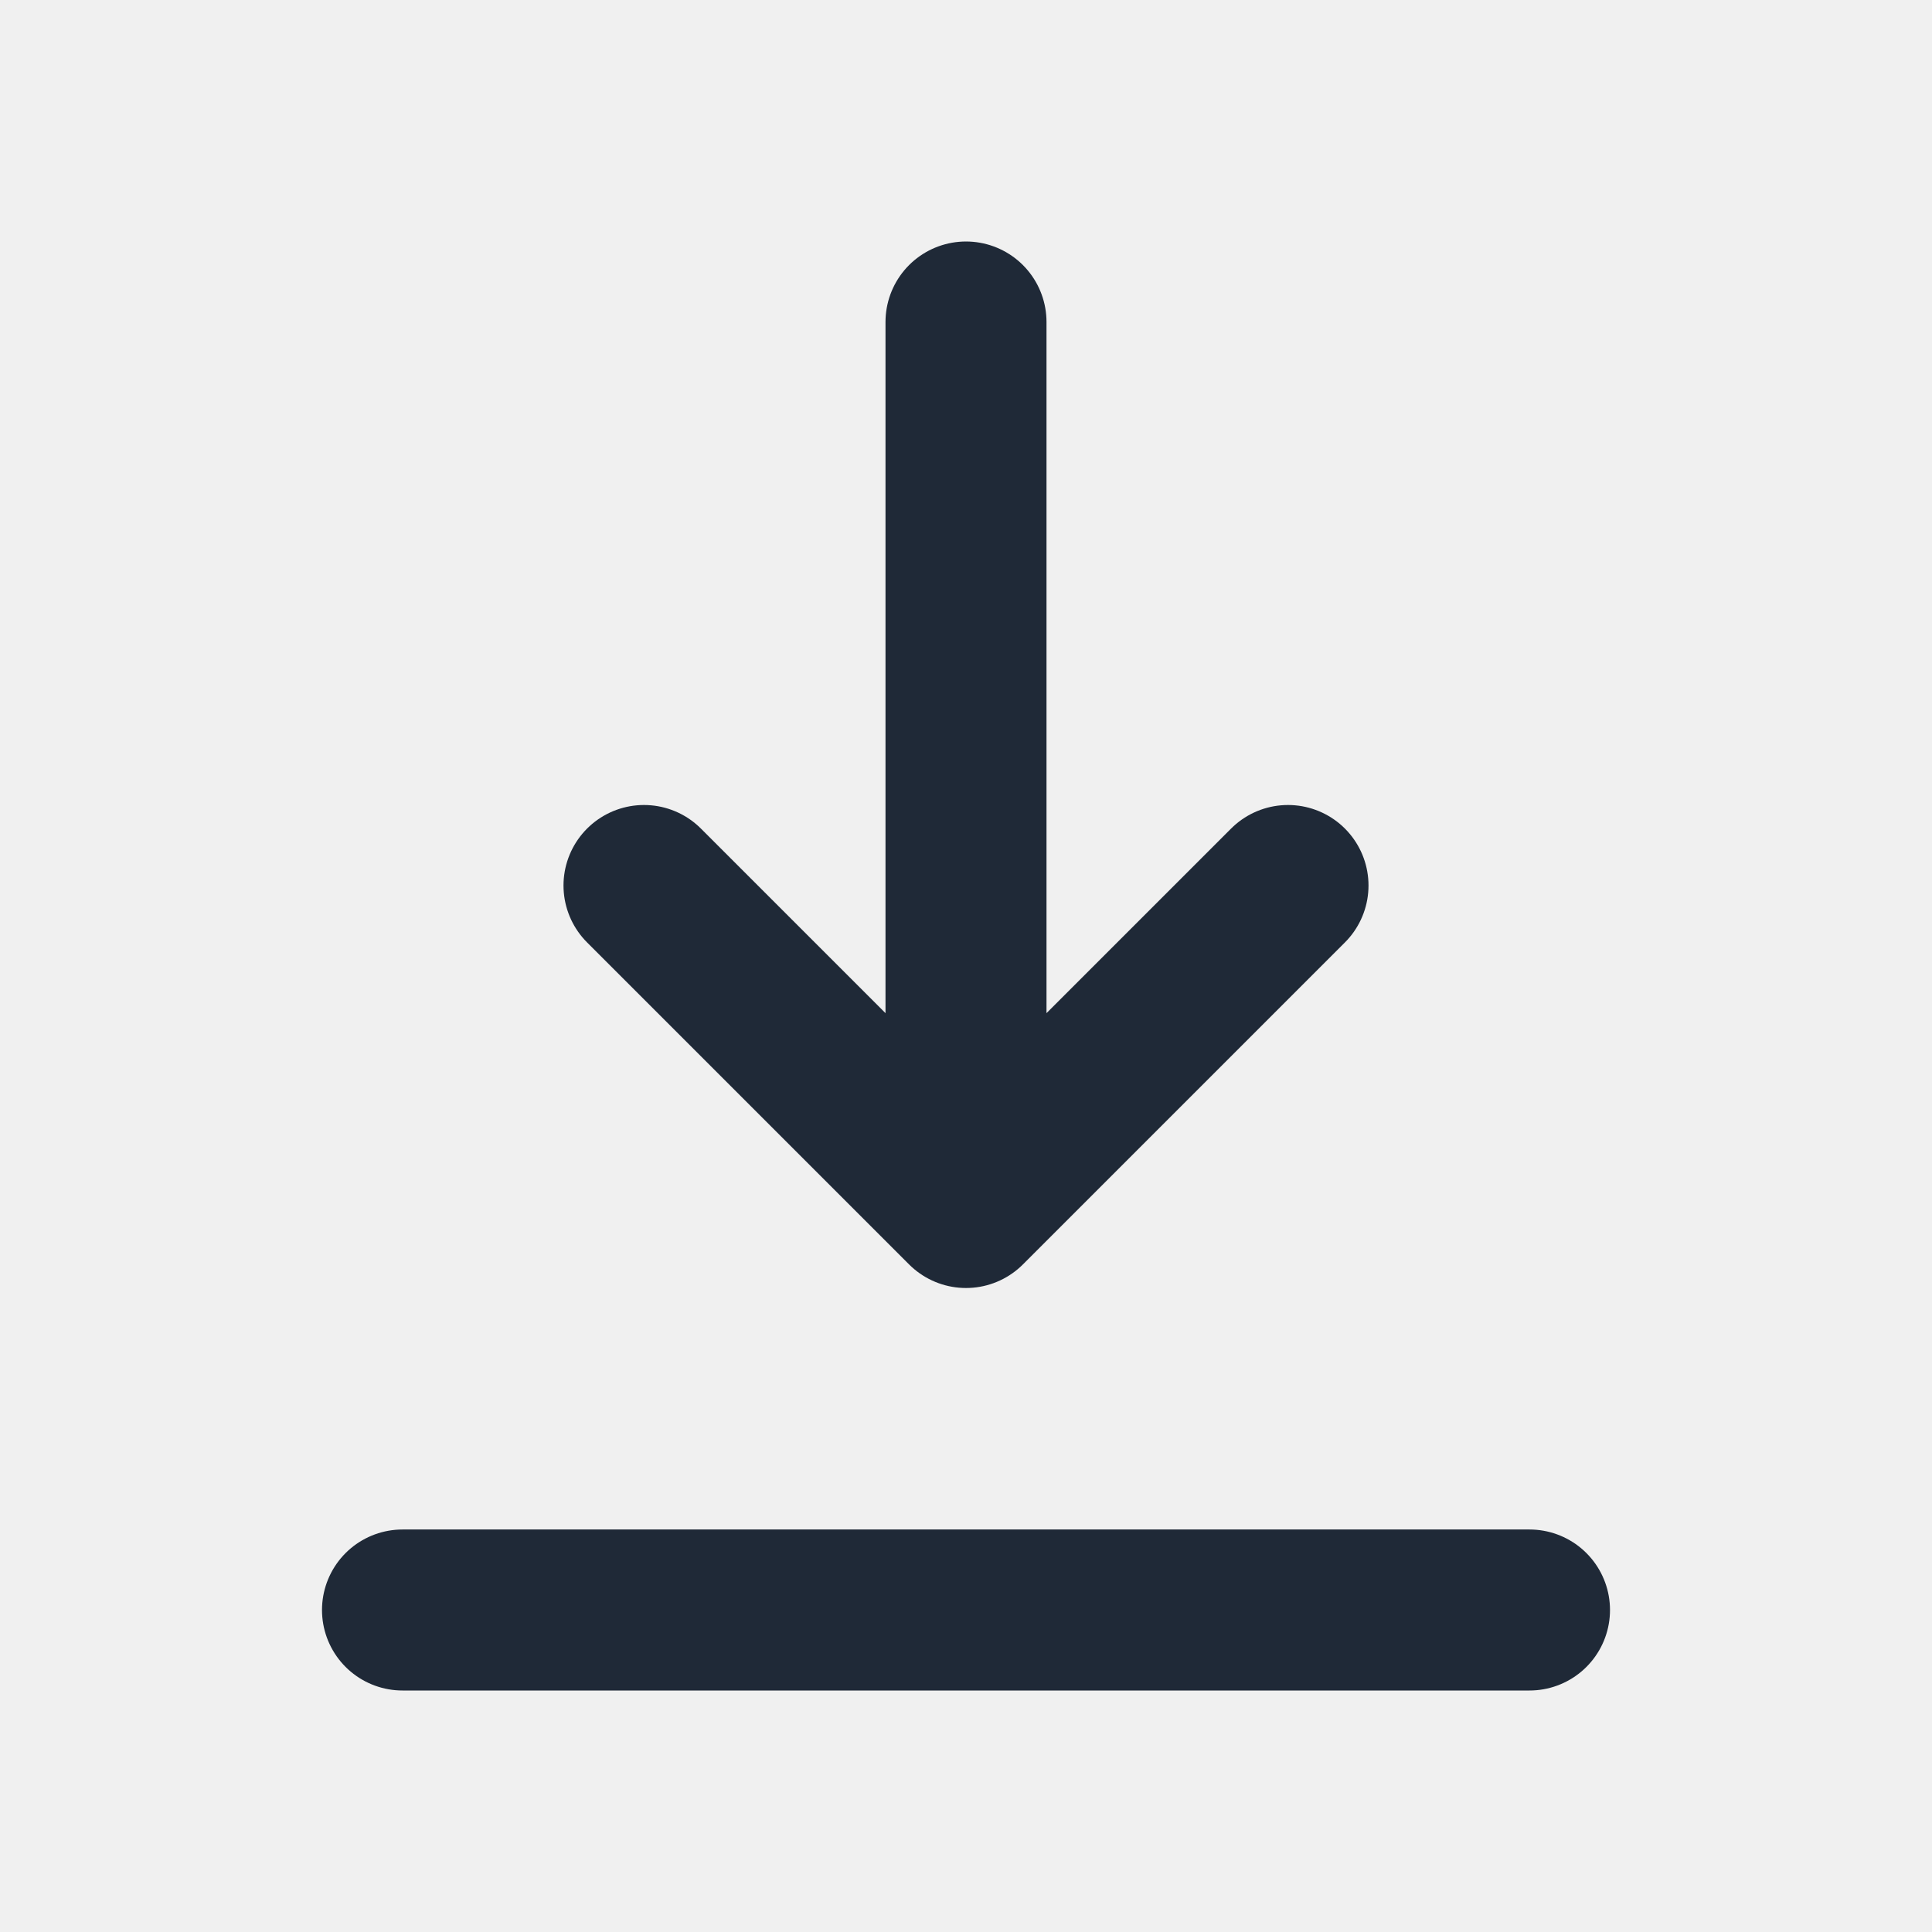
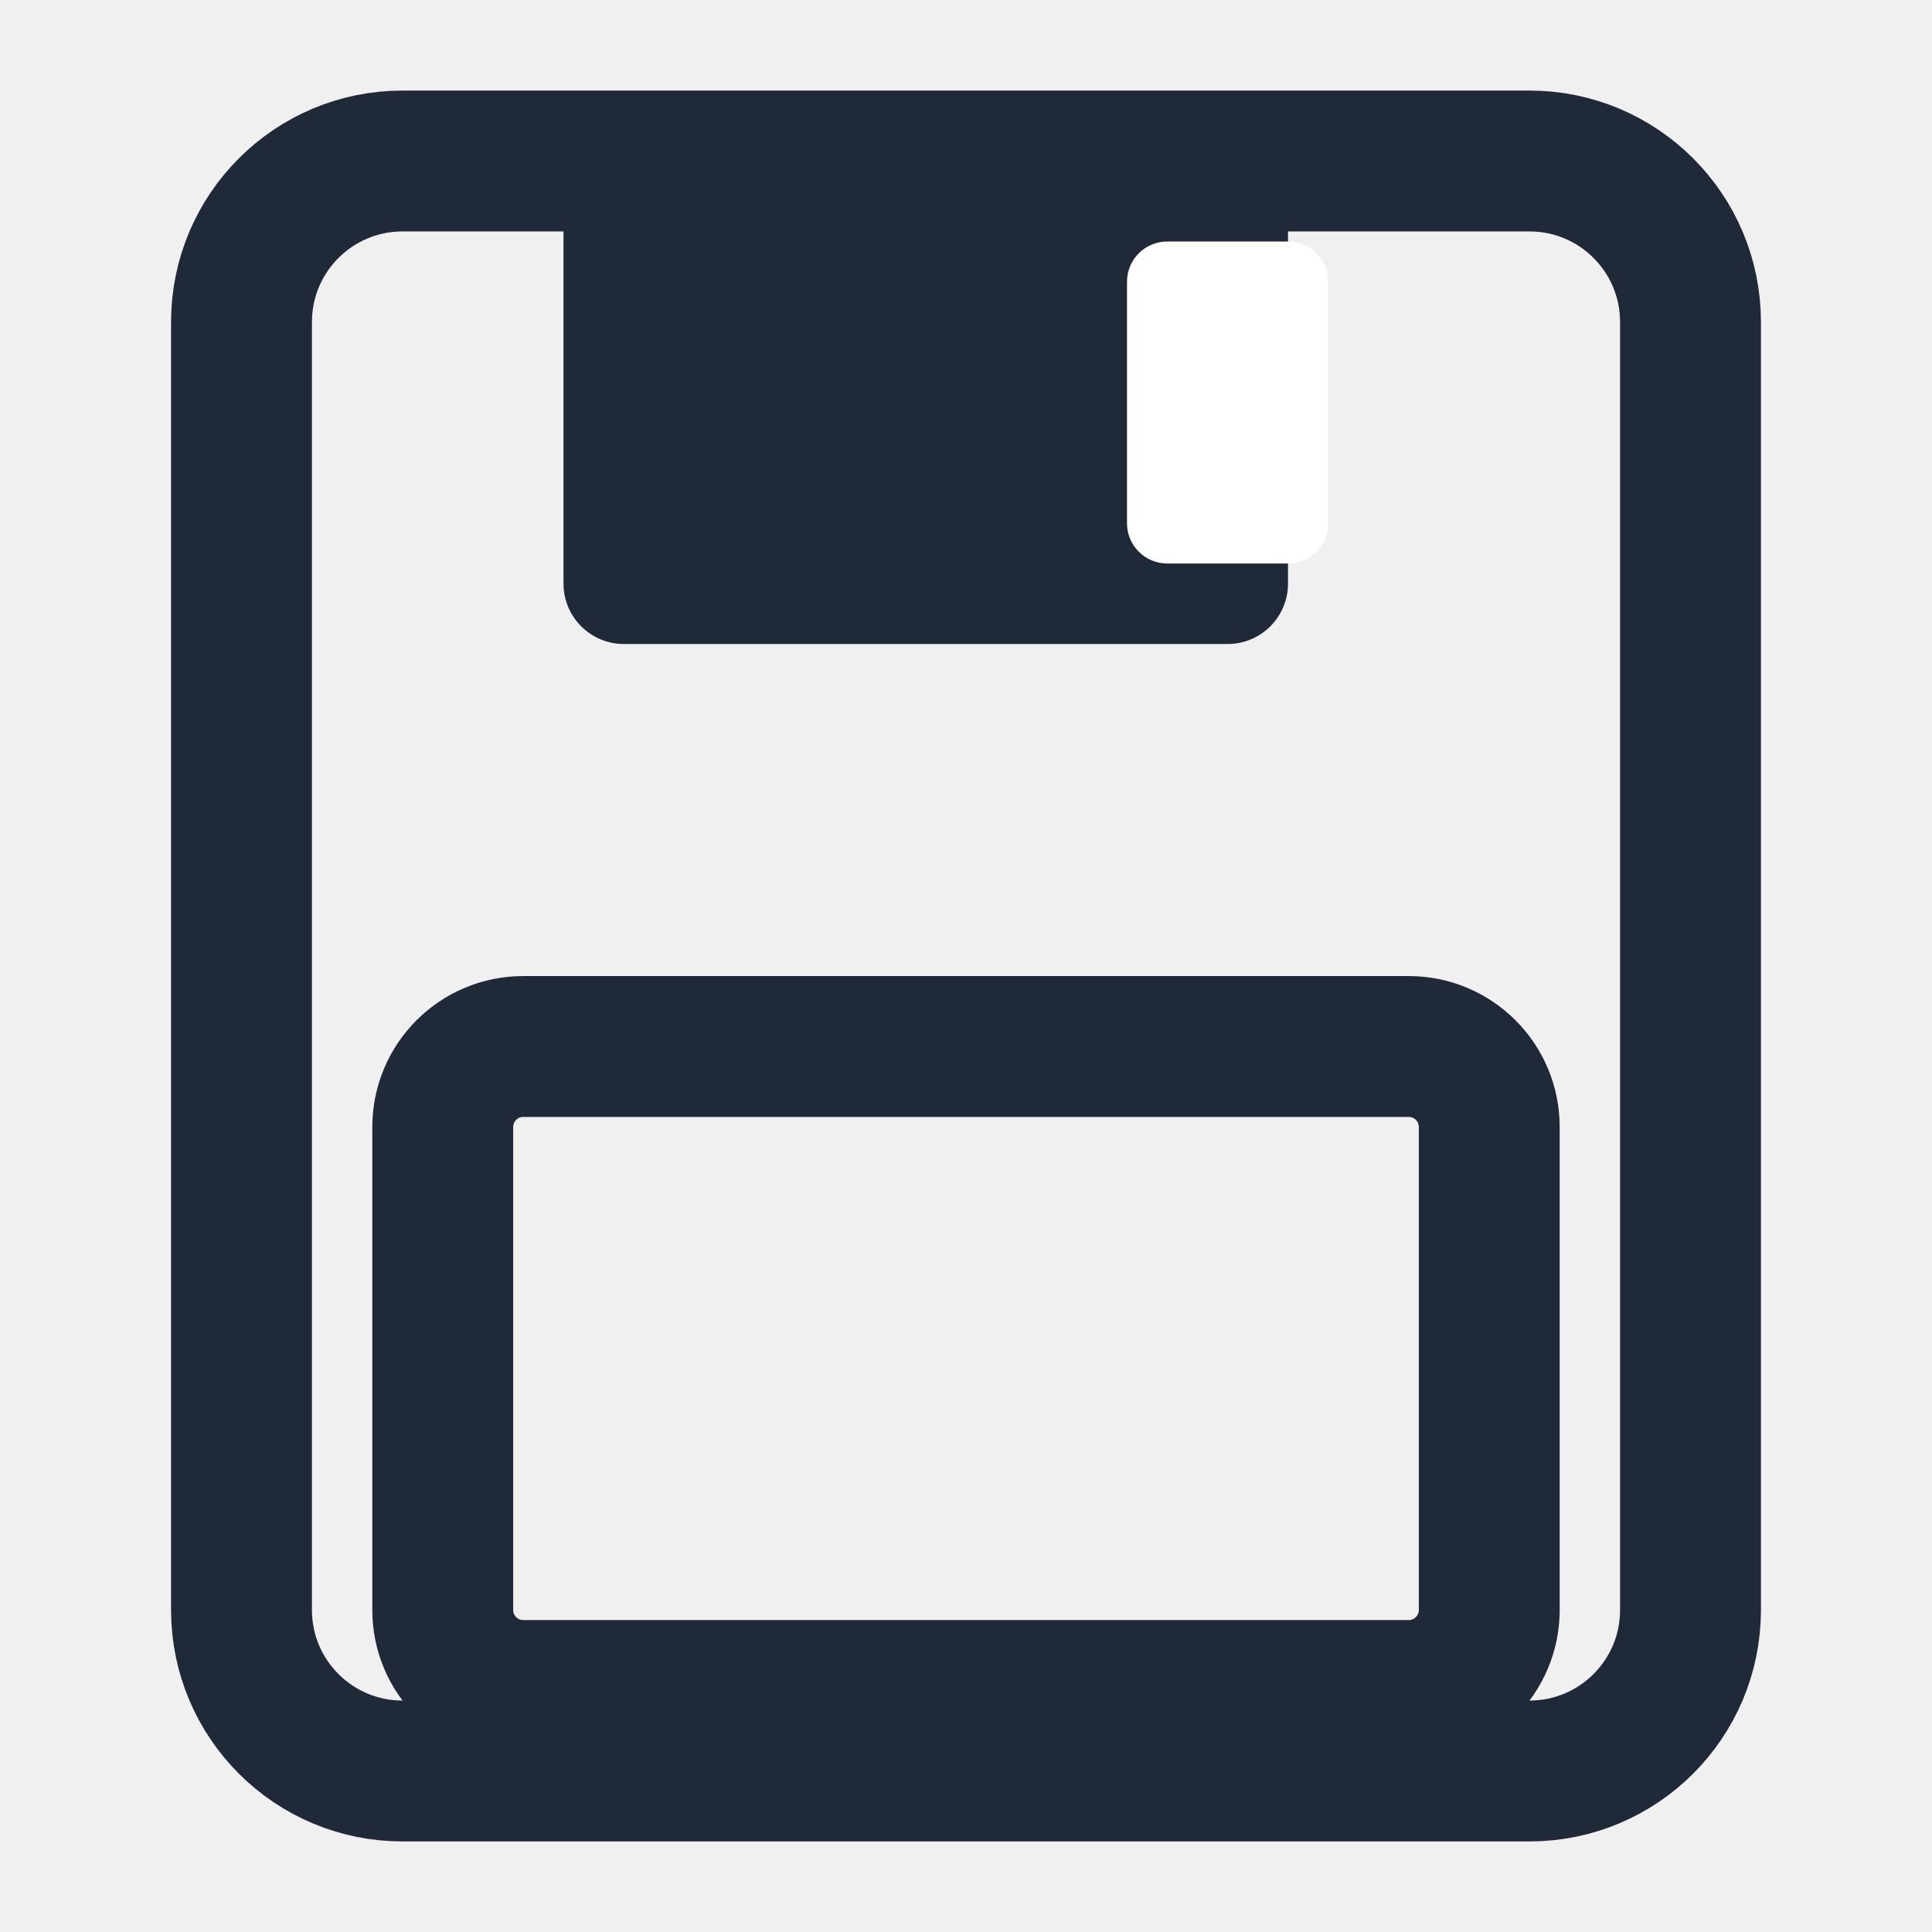
- <svg xmlns="http://www.w3.org/2000/svg" viewBox="0 0 24 24" width="24" height="24" fill="none" stroke="#1f2937" stroke-width="2" stroke-linecap="round" stroke-linejoin="round">
-   <path d="M12 4v11M8 11l4 4 4-4" />
-   <line x1="5" y1="20" x2="19" y2="20" />
+ <svg xmlns="http://www.w3.org/2000/svg" viewBox="0 0 24 24" width="24" height="24" fill="none" stroke="#1f2937" stroke-width="1.75" stroke-linecap="round" stroke-linejoin="round">
+   <rect x="3" y="2" width="18" height="20" rx="2" />
+   <rect x="7" y="2" width="9" height="6" rx="0.75" fill="#1f2937" stroke="none" />
+   <rect x="14" y="3" width="2.5" height="4" rx="0.5" fill="white" stroke="none" />
+   <rect x="5.5" y="13" width="13" height="8" rx="1" />
</svg>
